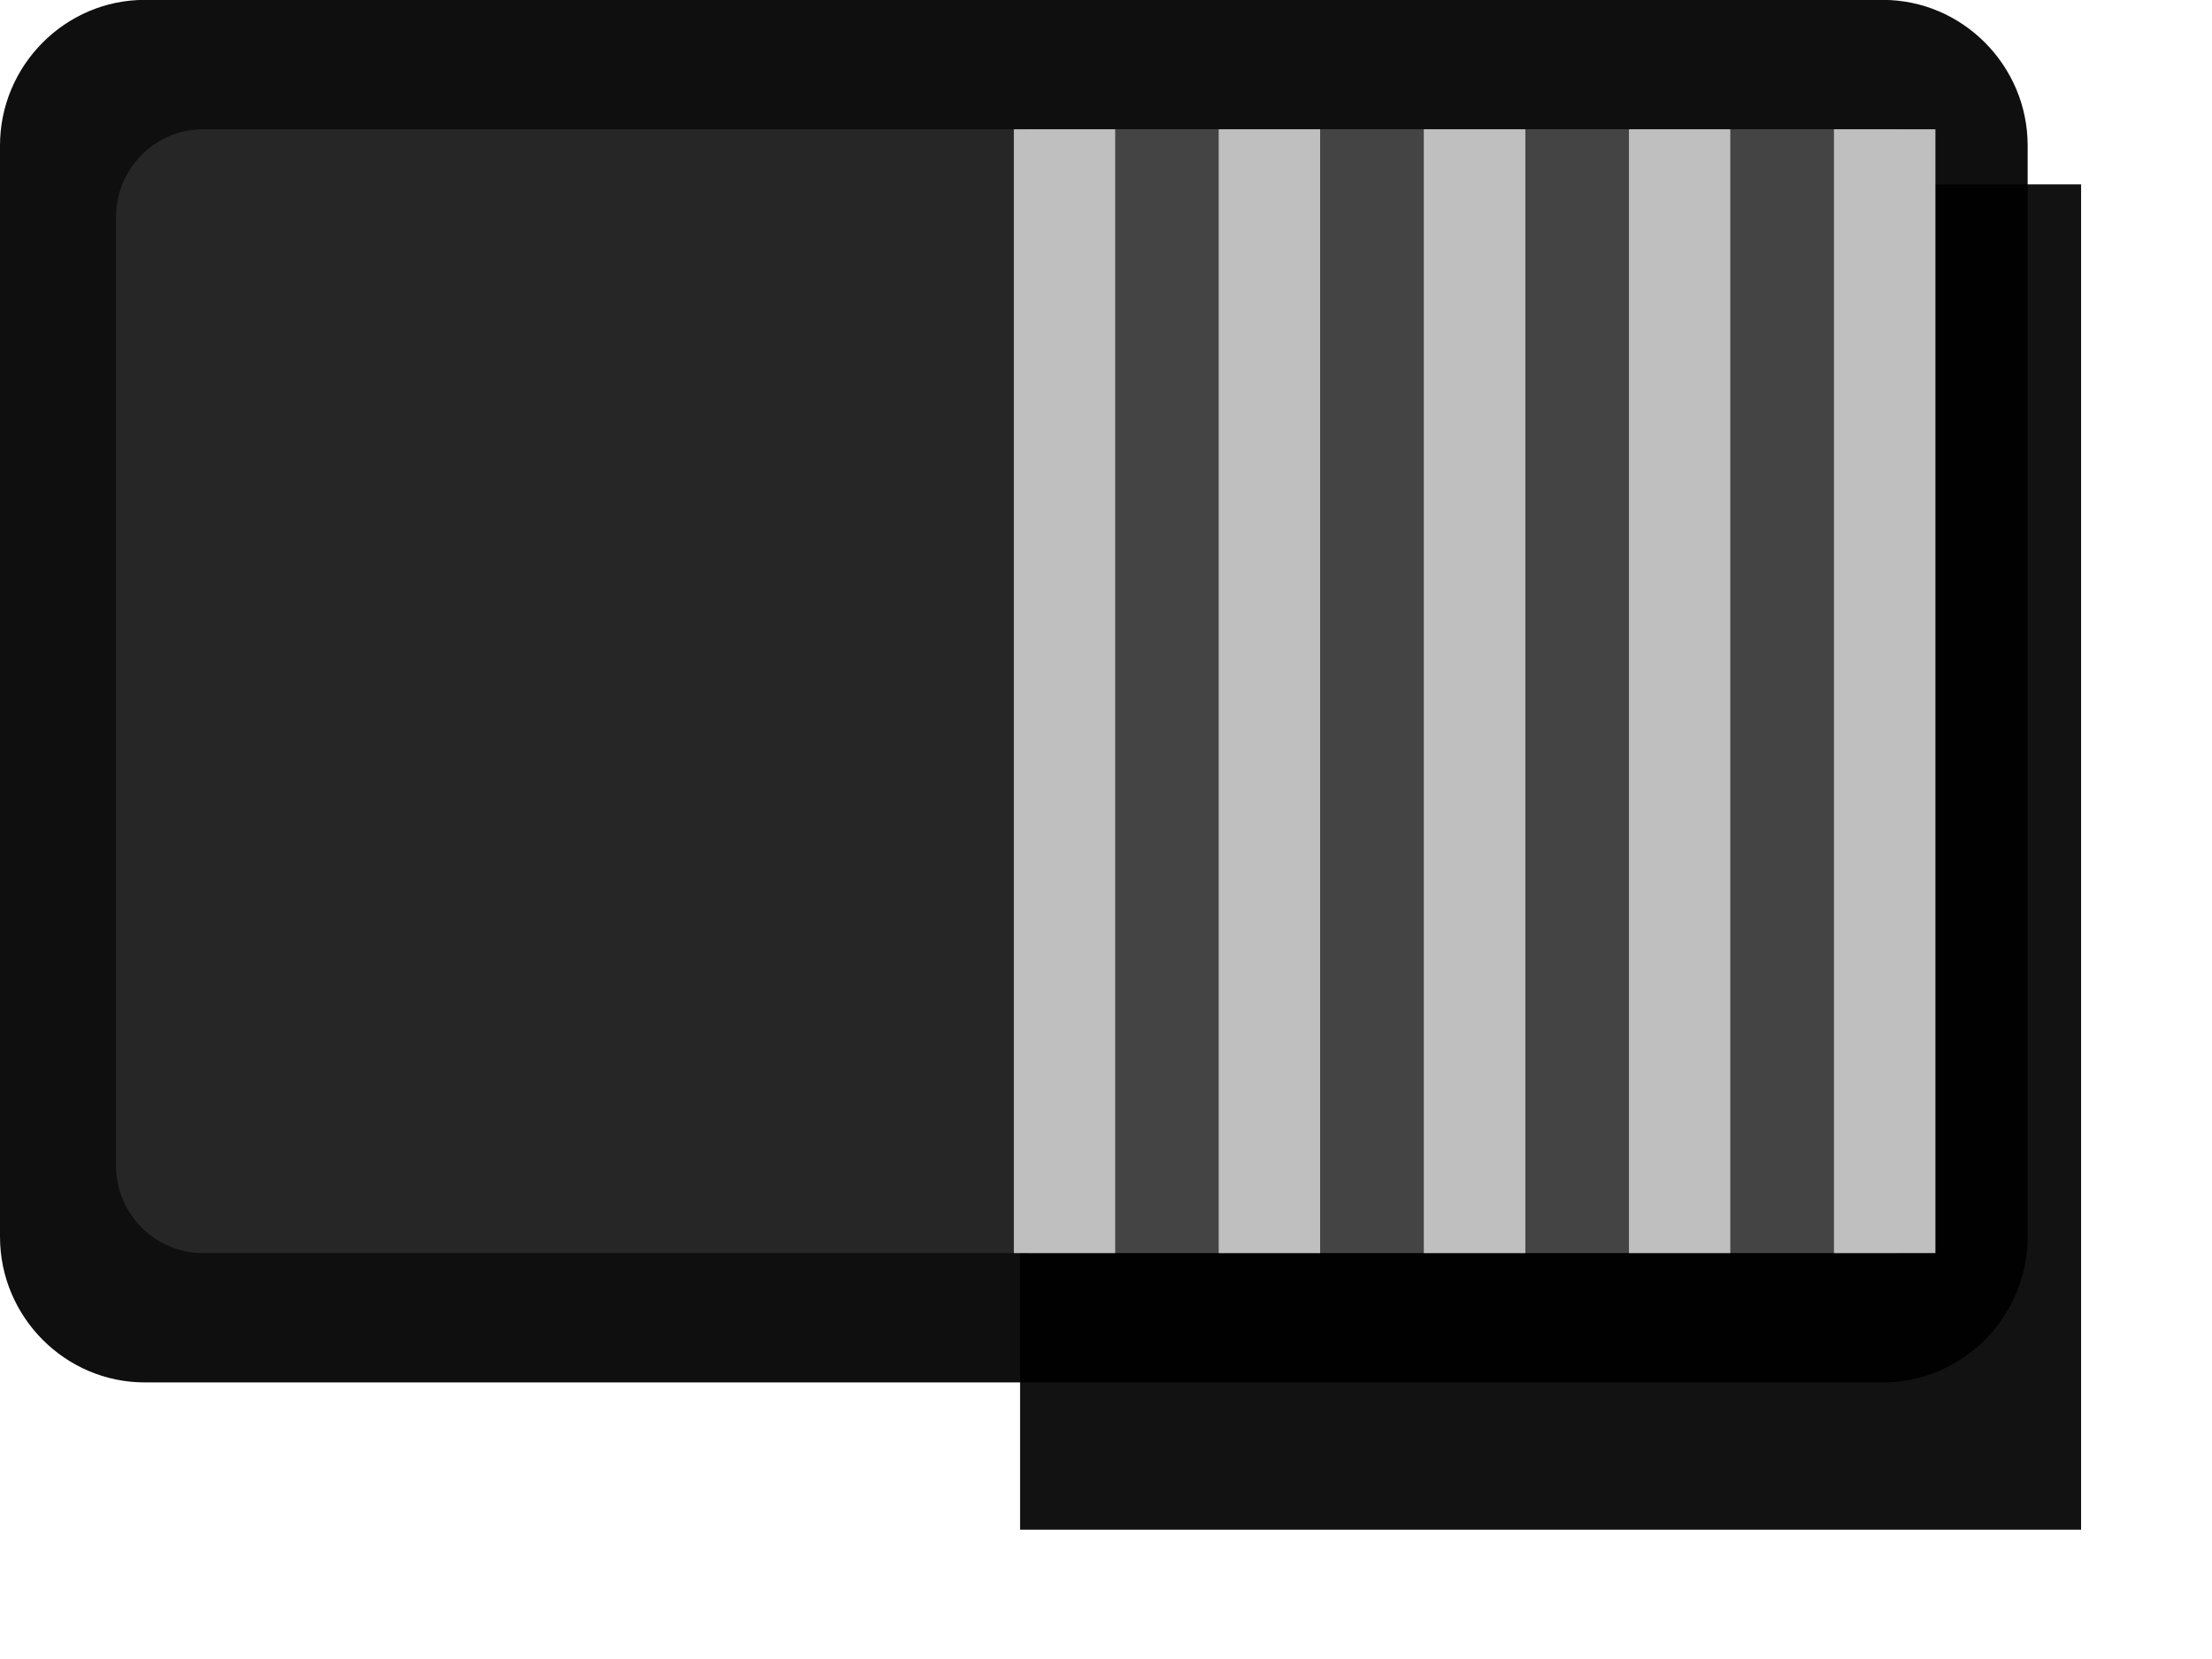
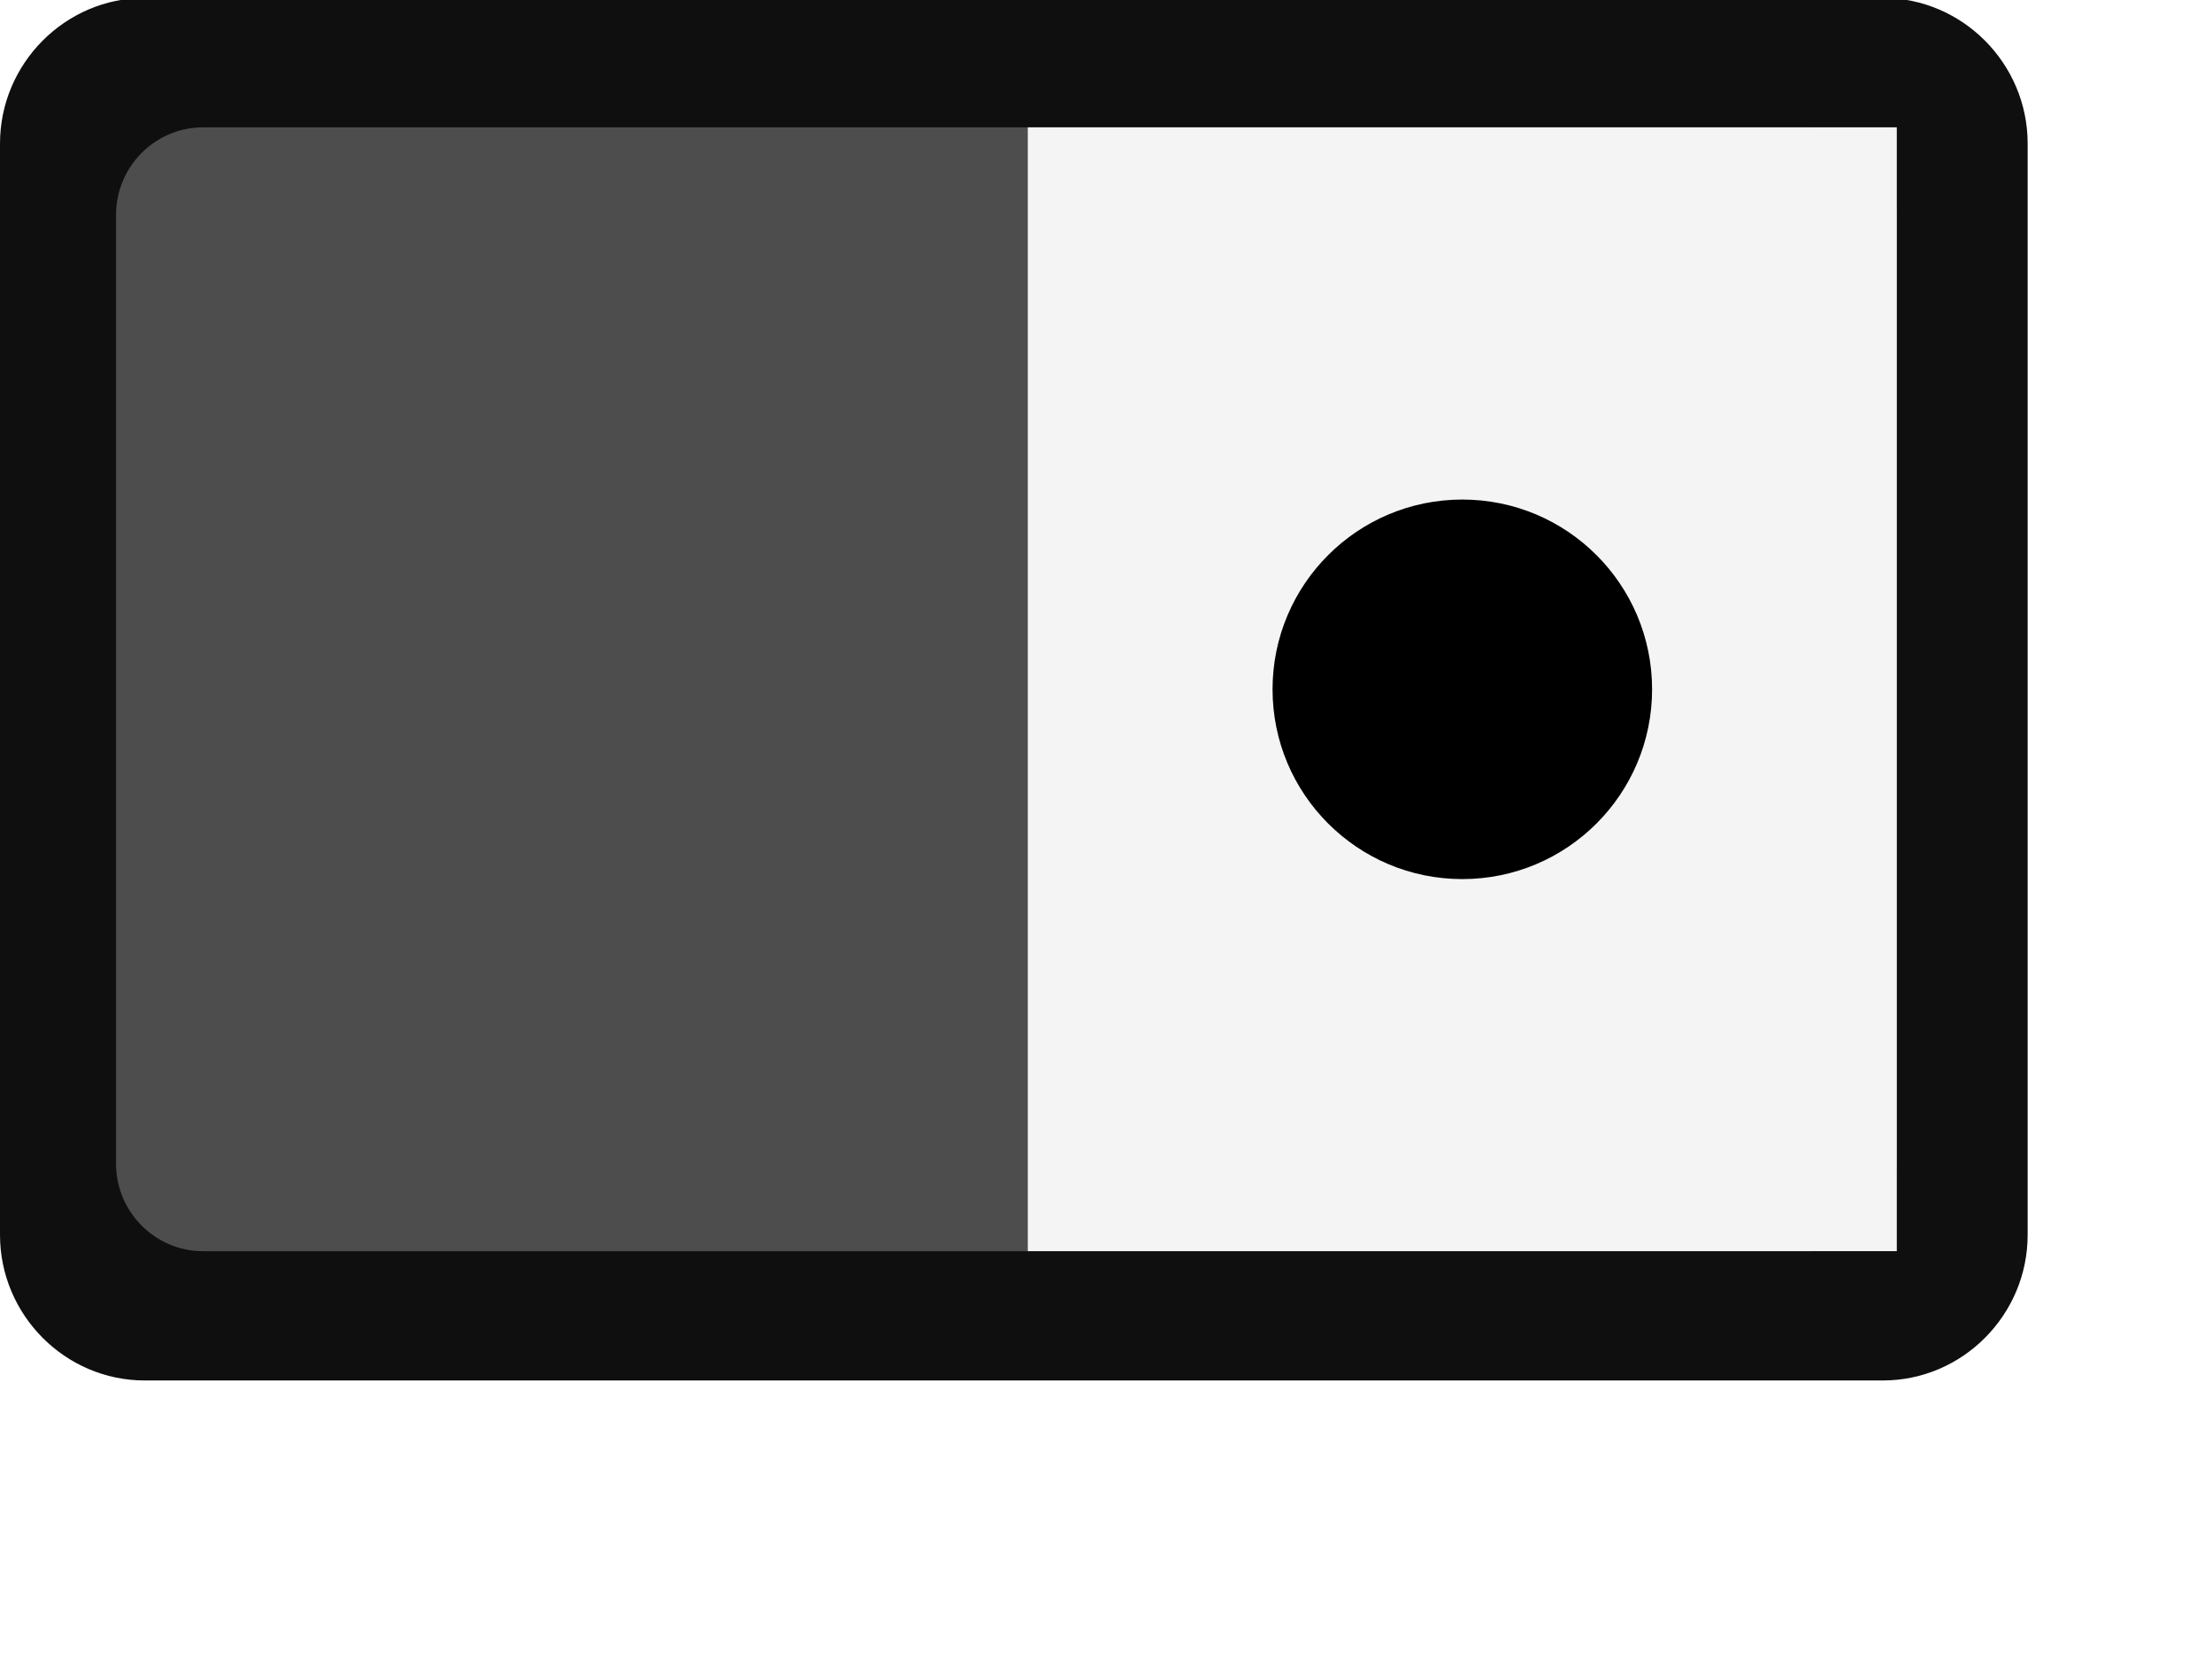
<svg xmlns="http://www.w3.org/2000/svg" width="24px" height="18px" version="1.1" xml:space="preserve" style="fill-rule:evenodd;clip-rule:evenodd;stroke-linejoin:round;stroke-miterlimit:1.414;">
-   <g id="g56702" transform="matrix(0.275239,0,0,-0.275239,-208.872,322.422)">
-     <g id="path5829" transform="matrix(-1,-1.22465e-16,1.22465e-16,-1,838.805,1118.35)">
+   <g id="g56702" transform="matrix(0.275239,0,0,-0.275239,-208.872,320.422)">
+     <g id="path5829" transform="matrix(-1,-3.67761e-16,3.67761e-16,-1,838.805,1111.16)">
      <path d="M5.709,-53.08c-3.137,0 -5.709,2.587 -5.709,5.741l0,43.017c0,3.158 2.569,5.741 5.709,5.741l68.516,0c3.136,0 5.705,-2.583 5.705,-5.741l0,-43.017c0,-3.154 -2.569,-5.741 -5.705,-5.741l-68.516,0Z" style="fill:#0f0f0f;fill-rule:nonzero;" />
    </g>
-     <g id="path5849" transform="matrix(-1,-1.22465e-16,1.22465e-16,-1,1601.31,2285.71)">
-       <path d="M767.67,1122.83c0,-1.898 1.54,-3.449 3.424,-3.449l63.34,0c1.888,0 3.427,1.551 3.427,3.449l0,37.411c0,1.888 -1.54,3.442 -3.427,3.442l-63.34,0c-1.884,0 -3.424,-1.551 -3.424,-3.442l0,-37.411Z" style="fill:#262626;fill-rule:nonzero;" />
+     <g id="path5849" transform="matrix(-1,-3.67761e-16,3.67761e-16,-1,1601.31,2278.52)">
+       <path d="M767.67,1122.83c0,-1.898 1.54,-3.449 3.424,-3.449l63.34,0c1.888,0 3.427,1.551 3.427,3.449l0,37.411c0,1.888 -1.54,3.442 -3.427,3.442l-63.34,0c-1.884,0 -3.424,-1.551 -3.424,-3.442l0,-37.411Z" style="fill:#4d4d4d;fill-rule:nonzero;" />
    </g>
-     <g id="path5859" transform="matrix(-1.22095,-1.49523e-16,1.46603e-16,-1.19711,1778.19,2504.18)">
-       <rect x="767.663" y="1119.38" width="34.256" height="44.301" style="fill-opacity:0.929;fill-rule:nonzero;" />
+     <g id="path5859" transform="matrix(-1,-3.67761e-16,3.67761e-16,-1,1601.31,2278.52)">
+       <rect x="767.663" y="1119.38" width="34.256" height="44.301" style="fill:#f4f4f4;fill-rule:nonzero;" />
    </g>
-     <g id="path58591" transform="matrix(-1,-1.22465e-16,1.22465e-16,-1,1601.31,2285.71)">
-       <rect x="767.663" y="1119.38" width="34.256" height="44.301" style="fill:#444;fill-rule:nonzero;" />
-     </g>
-     <g id="path5861" transform="matrix(-1,-1.22465e-16,1.22465e-16,-1,1601.31,2285.71)">
-       <rect x="782.306" y="1119.38" width="4.002" height="44.301" style="fill:#bfbfbf;fill-rule:nonzero;" />
-     </g>
-     <g id="path5863" transform="matrix(-1,-1.22465e-16,1.22465e-16,-1,1601.31,2285.71)">
-       <rect x="798.474" y="1119.38" width="3.995" height="44.301" style="fill:#bfbfbf;fill-rule:nonzero;" />
-     </g>
-     <g id="path5865" transform="matrix(-1,-1.22465e-16,1.22465e-16,-1,1601.31,2285.71)">
-       <rect x="790.396" y="1119.38" width="3.999" height="44.301" style="fill:#bfbfbf;fill-rule:nonzero;" />
-     </g>
-     <g id="path5867" transform="matrix(-1,-1.22465e-16,1.22465e-16,-1,1601.31,2285.71)">
-       <rect x="774.227" y="1119.38" width="3.995" height="44.301" style="fill:#bfbfbf;fill-rule:nonzero;" />
-     </g>
-     <g id="path5869" transform="matrix(-1,-1.22465e-16,1.22465e-16,-1,1601.31,2285.71)">
-       <rect x="766.141" y="1119.38" width="3.999" height="44.301" style="fill:#bfbfbf;fill-rule:nonzero;" />
+     <g transform="matrix(-3.63321,-4.44089e-16,-4.44089e-16,3.63321,839.14,1106.38)">
+       <circle cx="6.226" cy="8.424" r="2.059" />
    </g>
  </g>
</svg>
